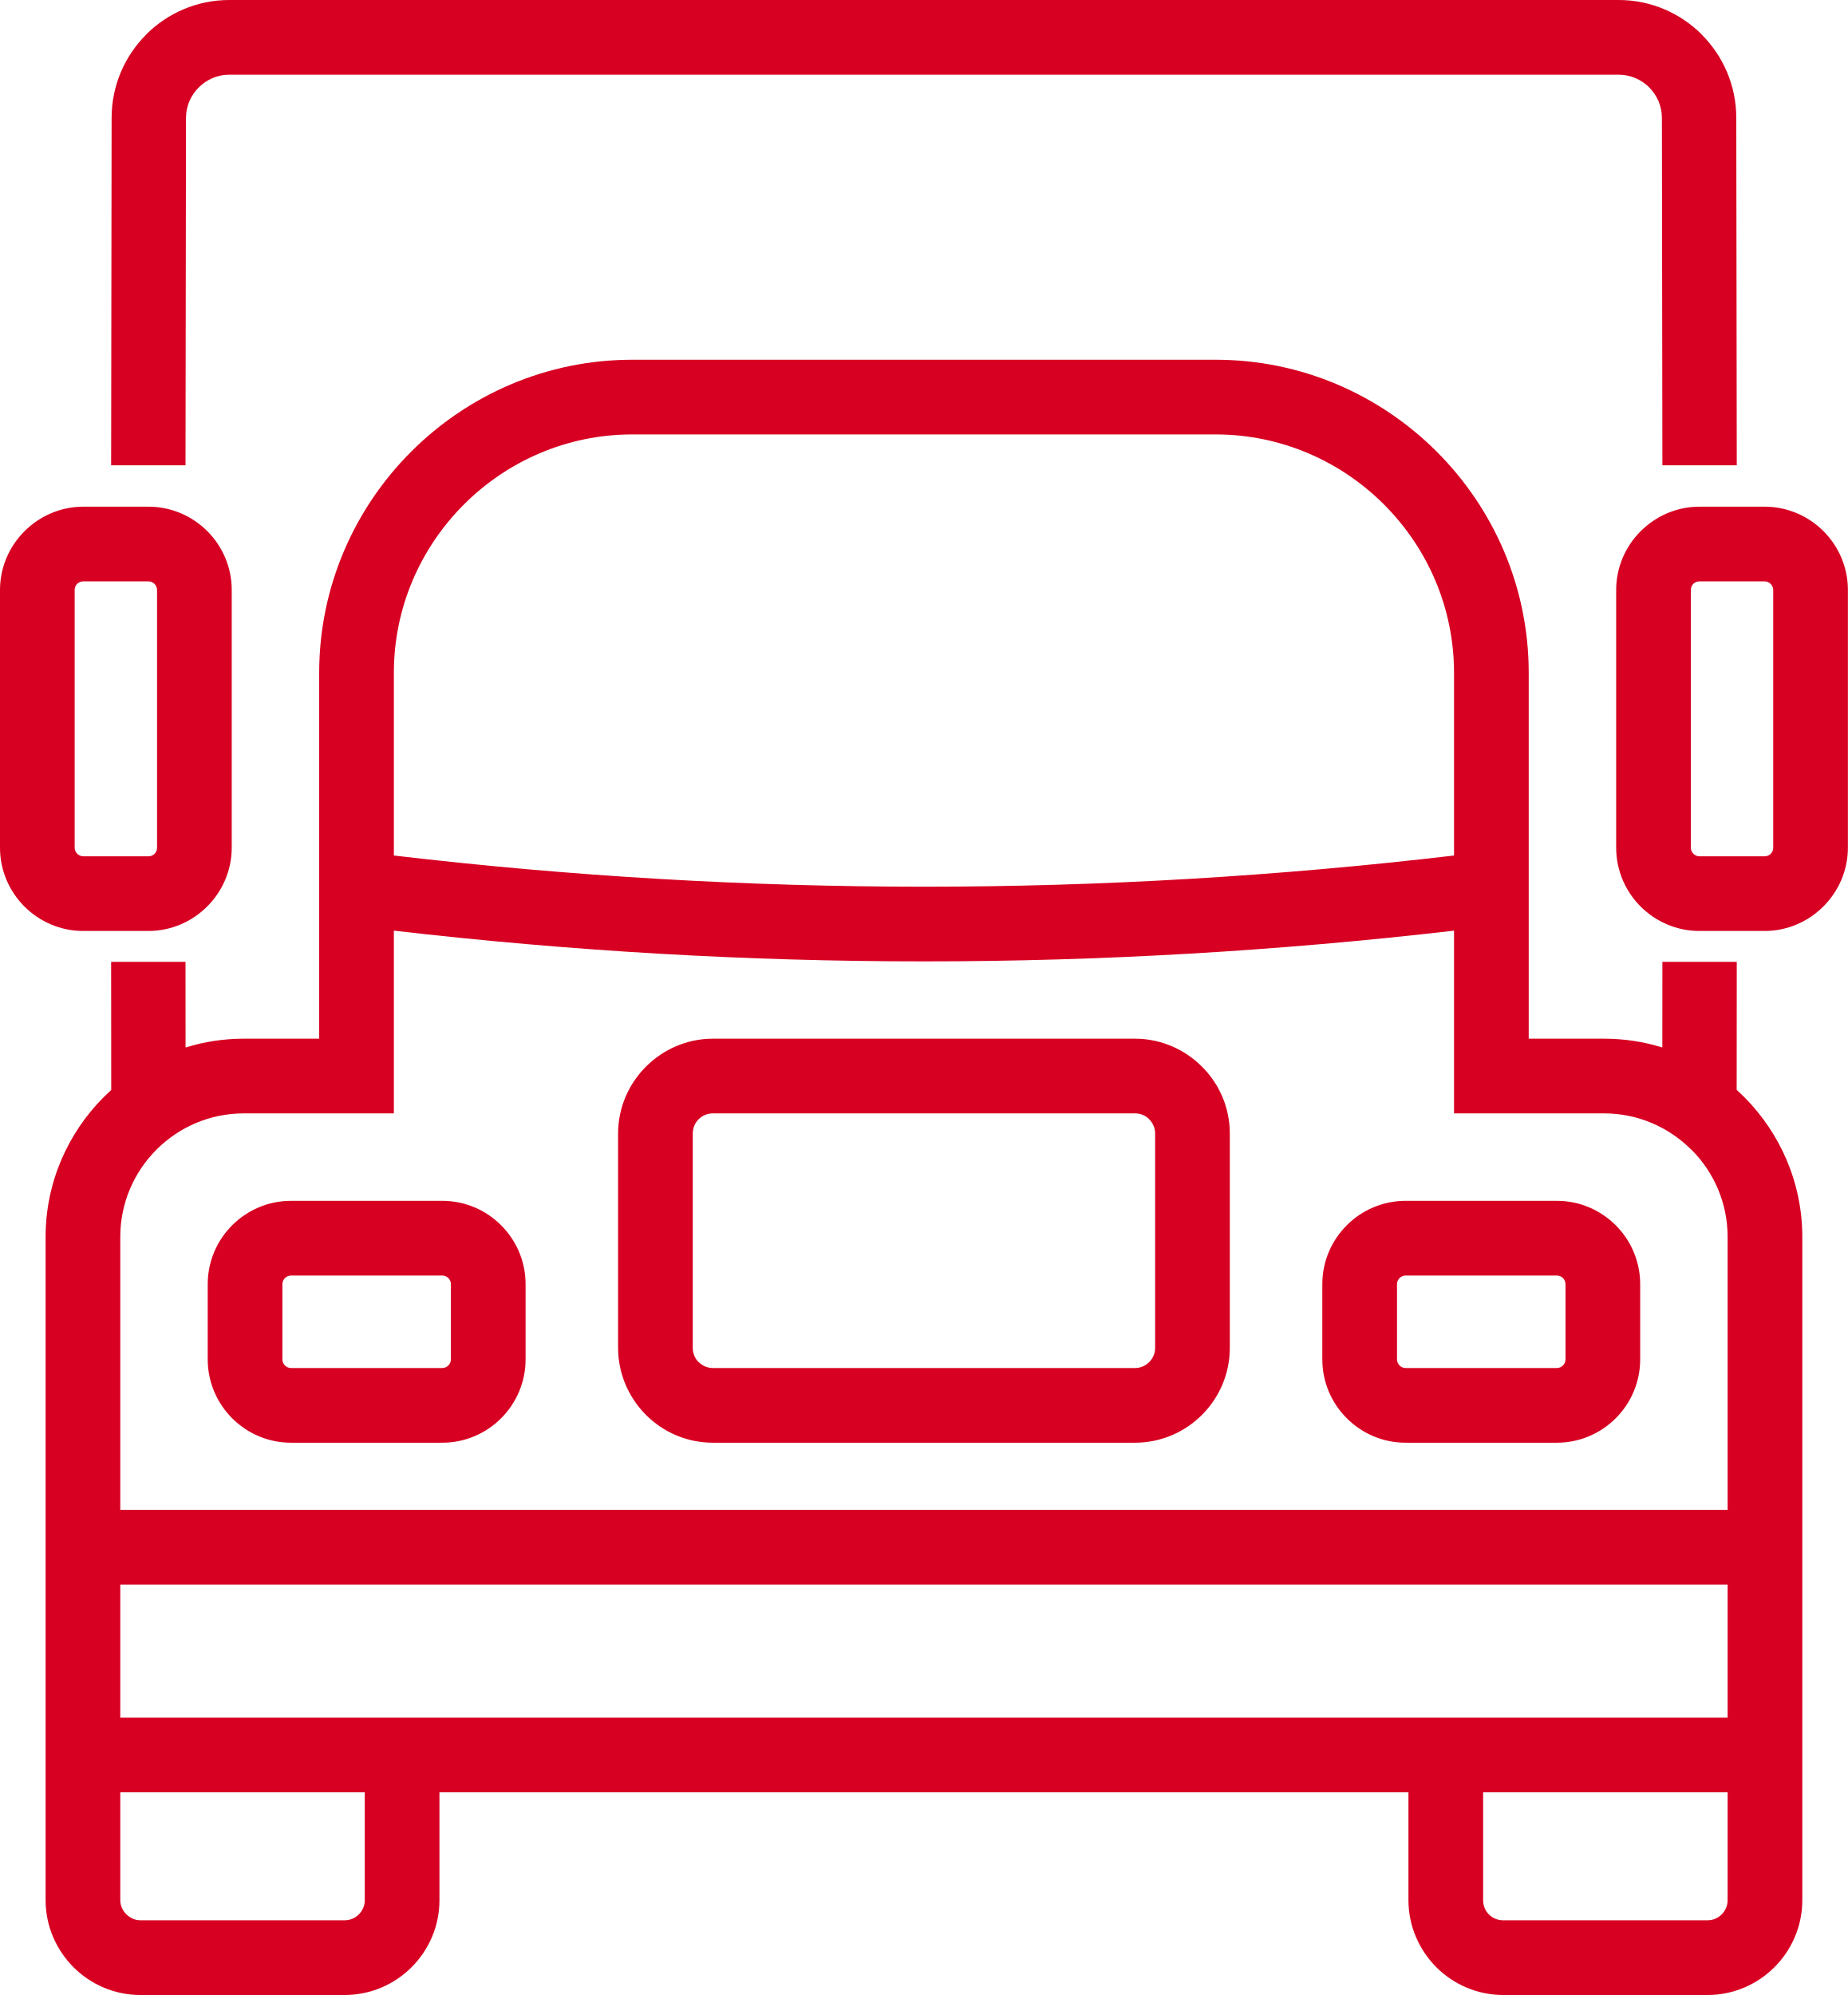
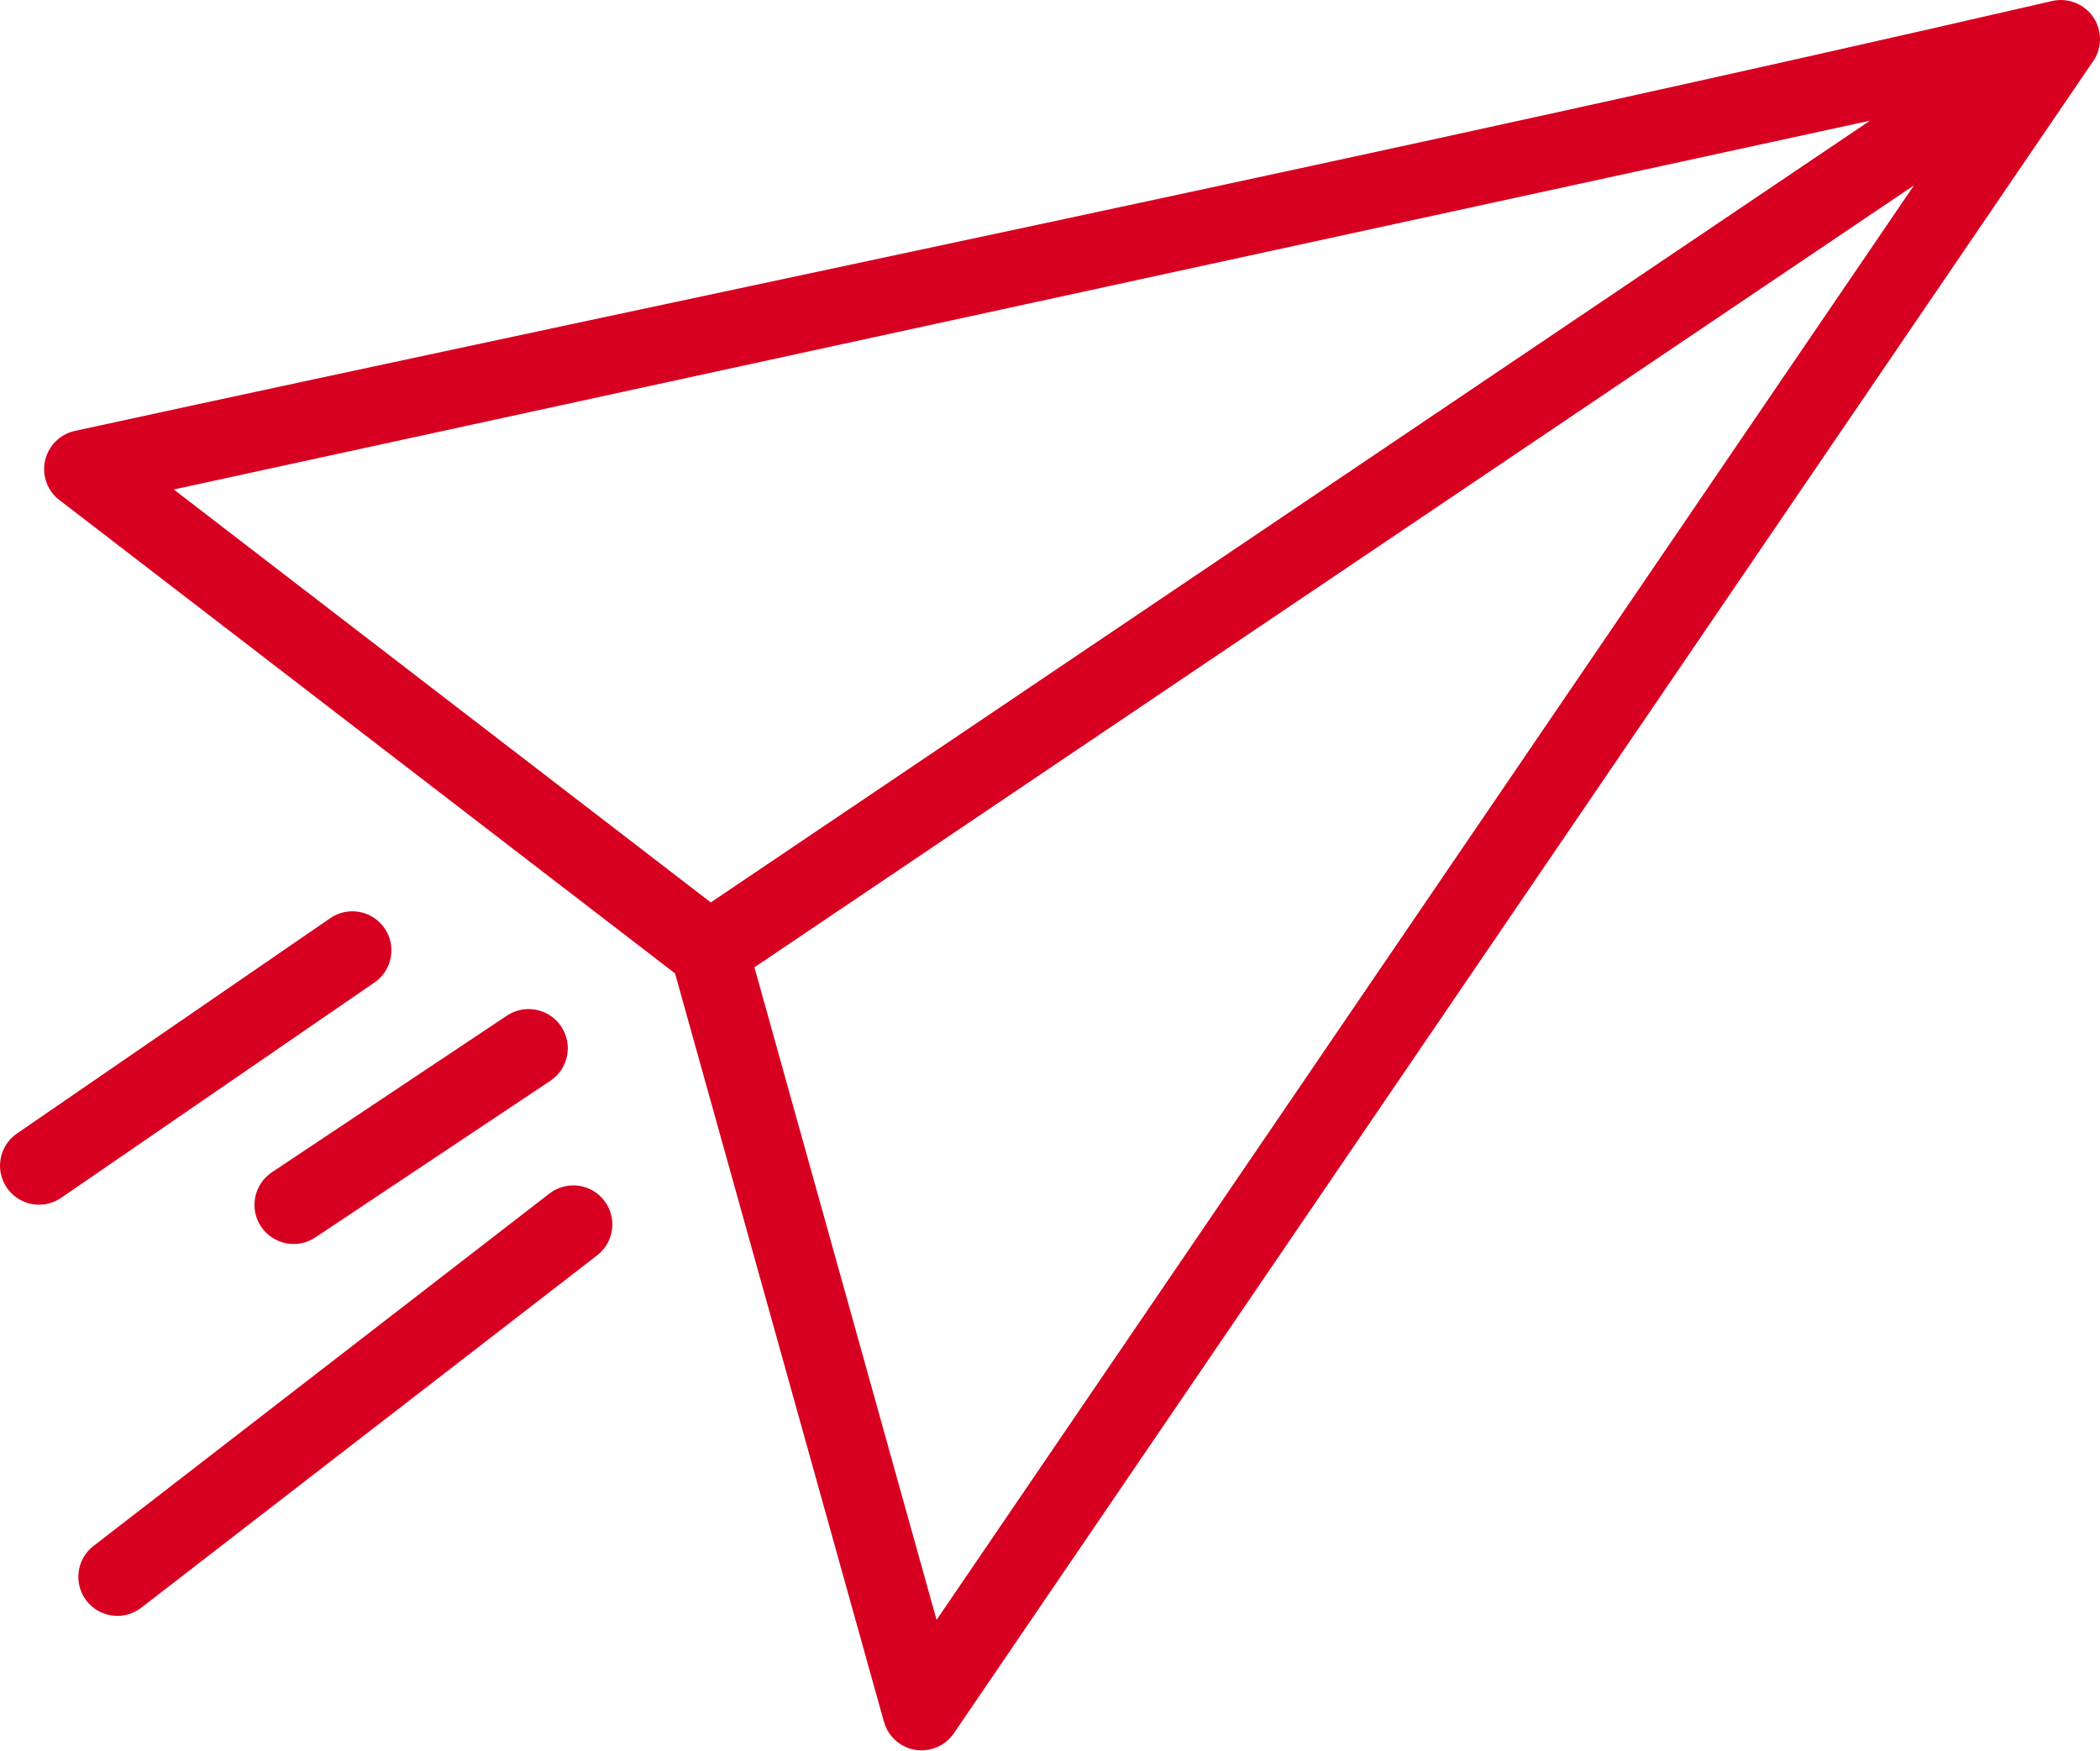
- <svg xmlns="http://www.w3.org/2000/svg" xml:space="preserve" width="16.084mm" height="17.363mm" version="1.1" style="shape-rendering:geometricPrecision; text-rendering:geometricPrecision; image-rendering:optimizeQuality; fill-rule:evenodd; clip-rule:evenodd" viewBox="0 0 1608.4 1736.3">
+ <svg xmlns="http://www.w3.org/2000/svg" xml:space="preserve" width="37.83mm" height="31.539mm" version="1.1" style="shape-rendering:geometricPrecision; text-rendering:geometricPrecision; image-rendering:optimizeQuality; fill-rule:evenodd; clip-rule:evenodd" viewBox="0 0 3783 3153.9">
  <defs>
    <style type="text/css">
   
-     .fil0 {fill:#d70022;fill-rule:nonzero}
+     .fil0 {fill:#D80021;fill-rule:nonzero}
   
  </style>
  </defs>
  <g id="Слой_x0020_1">
-     <path class="fil0" d="M804.21 1494.91l699.52 0 0 -115.81 -1399.04 0 0 115.81 699.52 0zm486.71 65l0 93.89c0,9.87 7.74,17.5 17.5,17.5l177.81 0c9.57,0 17.5,-7.93 17.5,-17.5l0 -93.89 -212.81 0zm-65 0l-843.42 0 0 93.89c0,22.71 -9.29,43.35 -24.22,58.28 -14.93,14.93 -35.57,24.22 -58.28,24.22l-177.81 0c-22.71,0 -43.35,-9.29 -58.28,-24.22 -14.92,-15.06 -24.22,-35.68 -24.22,-58.28l0 -577.3c0,-47.32 19.4,-90.42 50.66,-121.72l6.46 -6.14 -0.08 -111.53 64.74 0 0.05 74.56c16.04,-4.99 33.07,-7.67 50.67,-7.67l65.63 0 0 -318.41c0,-74.96 30.66,-143.1 80.03,-192.47 49.37,-49.37 117.51,-80.03 192.47,-80.03l507.78 0c74.96,0 143.1,30.66 192.47,80.03 49.37,49.37 80.03,117.51 80.03,192.47l0 318.41 65.63 0c17.61,0 34.63,2.67 50.67,7.64l0.05 -74.53 64.74 0 -0.08 111.42 6.46 6.13c31.23,31.37 50.66,74.49 50.66,121.84l0 577.3c0,22.71 -9.29,43.35 -24.22,58.28 -14.93,14.93 -35.57,24.22 -58.28,24.22l-177.81 0c-22.71,0 -43.35,-9.29 -58.28,-24.22 -14.92,-15.06 -24.22,-35.68 -24.22,-58.28l0 -93.89zm221.03 -1154.95l-0.42 -302.46c-0.01,-10.24 -4.27,-19.65 -11.13,-26.54 -6.85,-6.73 -16.22,-10.96 -26.5,-10.96l-1209.38 0c-10.28,0 -19.65,4.23 -26.44,11.02 -6.91,6.82 -11.18,16.24 -11.19,26.48l-0.42 302.46 -64.74 0 0.42 -302.46c0.04,-28.23 11.53,-53.83 29.99,-72.3l0 -0.12c18.55,-18.55 44.18,-30.08 72.38,-30.08l1209.38 0c28.2,0 53.83,11.53 72.38,30.08l0 0.12c18.46,18.47 29.95,44.07 29.99,72.3l0.42 302.46 -64.74 0zm-388.85 -26.87l-507.78 0c-57.04,0 -108.92,23.36 -146.53,60.97 -37.61,37.61 -60.97,89.49 -60.97,146.53l0 158.99c153.72,18.09 307.53,27.14 461.39,27.14 153.86,0 307.67,-9.05 461.39,-27.14l0 -158.99c0,-57.04 -23.36,-108.92 -60.97,-146.53 -37.61,-37.61 -89.49,-60.97 -146.53,-60.97zm207.5 558.41l0 -126.53c-153.85,17.82 -307.66,26.75 -461.39,26.75 -153.73,0 -307.54,-8.93 -461.39,-26.75l0 159.03 -130.63 0c-29.62,0 -56.49,12.06 -75.9,31.48l-0.12 0.12c-19.42,19.41 -31.48,46.28 -31.48,75.9l0 237.6 1399.04 0 0 -237.6c0,-29.62 -12.06,-56.49 -31.48,-75.9l-0.12 0c-19.49,-19.49 -46.37,-31.6 -75.9,-31.6l-130.63 0 0 -32.5zm270.33 -430.52l-56.72 0c-2.06,0 -3.93,0.8 -5.28,2.09l-0.12 0.12c-1.29,1.35 -2.09,3.22 -2.09,5.28l0 224.29c0,2.04 0.86,3.92 2.21,5.27 1.36,1.36 3.24,2.22 5.28,2.22l56.72 0c2.1,0 3.99,-0.82 5.27,-2.1l0.12 -0.12c1.28,-1.28 2.1,-3.17 2.1,-5.27l0 -224.29c0,-2.04 -0.86,-3.92 -2.22,-5.28 -1.35,-1.35 -3.23,-2.21 -5.27,-2.21zm-56.72 -65l56.72 0c19.96,0 38.1,8.16 51.21,21.27 13.12,13.12 21.28,31.26 21.28,51.22l0 224.29c0,19.82 -8.15,37.92 -21.28,51.09l-0.12 0.12c-13.17,13.13 -31.27,21.28 -51.09,21.28l-56.72 0c-19.96,0 -38.1,-8.16 -51.22,-21.28 -13.11,-13.11 -21.27,-31.25 -21.27,-51.21l0 -224.29c0,-19.87 8.16,-37.97 21.27,-51.1l0.12 -0.12c13.13,-13.11 31.23,-21.27 51.1,-21.27zm-675 749.65l183.72 0c4.78,0 9.16,-1.98 12.34,-5.16 3.18,-3.18 5.16,-7.56 5.16,-12.34l0 -186.63c0,-4.78 -1.98,-9.16 -5.16,-12.34l0 -0.12c-3.1,-3.1 -7.48,-5.04 -12.34,-5.04l-367.44 0c-4.86,0 -9.24,1.94 -12.34,5.04l-0.12 0.12c-3.1,3.1 -5.04,7.48 -5.04,12.34l0 186.63c0,4.86 1.94,9.24 5.04,12.34l0.12 0c3.18,3.18 7.56,5.16 12.34,5.16l183.72 0zm183.72 65l-367.44 0c-22.71,0 -43.35,-9.29 -58.28,-24.22 -14.92,-15.06 -24.22,-35.68 -24.22,-58.28l0 -186.63c0,-22.57 9.28,-43.18 24.22,-58.16l0.12 -0.12c14.98,-14.94 35.59,-24.22 58.16,-24.22l367.44 0c22.6,0 43.22,9.3 58.22,24.28 14.99,14.87 24.28,35.51 24.28,58.22l0 186.63c0,22.71 -9.29,43.35 -24.22,58.28 -14.93,14.93 -35.57,24.22 -58.28,24.22zm367.19 -145.52l-131.67 0c-2.04,0 -3.92,0.86 -5.28,2.22 -1.36,1.36 -2.22,3.24 -2.22,5.28l0 65.52c0,2.04 0.86,3.92 2.22,5.28 1.36,1.36 3.24,2.22 5.28,2.22l131.67 0c2.04,0 3.92,-0.86 5.28,-2.22 1.36,-1.36 2.22,-3.24 2.22,-5.28l0 -65.52c0,-2.04 -0.86,-3.92 -2.22,-5.28 -1.36,-1.36 -3.24,-2.22 -5.28,-2.22zm-131.67 -65l131.67 0c19.96,0 38.1,8.16 51.22,21.28 13.12,13.12 21.28,31.26 21.28,51.22l0 65.52c0,19.96 -8.16,38.1 -21.28,51.22 -13.12,13.12 -31.26,21.28 -51.22,21.28l-131.67 0c-19.96,0 -38.1,-8.16 -51.22,-21.28 -13.12,-13.12 -21.28,-31.26 -21.28,-51.22l0 -65.52c0,-19.96 8.16,-38.1 21.28,-51.22 13.12,-13.12 31.26,-21.28 51.22,-21.28zm-905.95 514.8l-212.81 0 0 93.89c0,9.42 8.31,17.5 17.5,17.5l177.81 0c9.57,0 17.5,-7.93 17.5,-17.5l0 -93.89zm-245.01 -1118.93l56.72 0c19.96,0 38.1,8.16 51.21,21.27 13.12,13.12 21.28,31.26 21.28,51.22l0 224.29c0,19.82 -8.15,37.92 -21.28,51.09l-0.12 0.12c-13.17,13.13 -31.27,21.28 -51.09,21.28l-56.72 0c-19.96,0 -38.1,-8.16 -51.22,-21.28 -13.11,-13.11 -21.27,-31.25 -21.27,-51.21l0 -224.29c0,-19.87 8.16,-37.97 21.27,-51.1l0.12 -0.12c13.13,-13.11 31.23,-21.27 51.1,-21.27zm56.72 65l-56.72 0c-2.06,0 -3.93,0.8 -5.28,2.09l-0.12 0.12c-1.29,1.35 -2.09,3.22 -2.09,5.28l0 224.29c0,2.04 0.86,3.92 2.21,5.27 1.36,1.36 3.24,2.22 5.28,2.22l56.72 0c2.1,0 3.99,-0.82 5.27,-2.1l0.12 -0.12c1.28,-1.28 2.1,-3.17 2.1,-5.27l0 -224.29c0,-2.04 -0.86,-3.92 -2.22,-5.28 -1.35,-1.35 -3.23,-2.21 -5.27,-2.21zm124.09 539.13l131.67 0c19.96,0 38.1,8.16 51.22,21.28 13.12,13.12 21.28,31.26 21.28,51.22l0 65.52c0,19.96 -8.16,38.1 -21.28,51.22 -13.12,13.12 -31.26,21.28 -51.22,21.28l-131.67 0c-19.96,0 -38.1,-8.16 -51.22,-21.28 -13.12,-13.12 -21.28,-31.26 -21.28,-51.22l0 -65.52c0,-19.96 8.16,-38.1 21.28,-51.22 13.12,-13.12 31.26,-21.28 51.22,-21.28zm131.67 65l-131.67 0c-2.04,0 -3.92,0.86 -5.28,2.22 -1.36,1.36 -2.22,3.24 -2.22,5.28l0 65.52c0,2.04 0.86,3.92 2.22,5.28 1.36,1.36 3.24,2.22 5.28,2.22l131.67 0c2.04,0 3.92,-0.86 5.28,-2.22 1.36,-1.36 2.22,-3.24 2.22,-5.28l0 -65.52c0,-2.04 -0.86,-3.92 -2.22,-5.28 -1.36,-1.36 -3.24,-2.22 -5.28,-2.22z" />
+     <path class="fil0" d="M594.83 1654.46c31.96,-22.06 75.78,-14.04 97.84,17.92 22.06,31.96 14.04,75.78 -17.92,97.84l-564.45 388.04c-31.96,22.06 -75.78,14.04 -97.84,-17.92 -22.06,-31.96 -14.04,-75.78 17.92,-97.84l564.45 -388.04zm2773.87 -1437.04l-3055.68 664.54 967.39 744.03 2088.29 -1408.57zm-3233.62 558.96c1184.75,-257.65 2382.31,-502.4 3562.59,-774.77 27.32,-5.89 56.73,4.91 73.31,29.49 17.31,25.67 15.47,58.66 -2.27,82.03l-2050.43 3010.1c-9.11,13.24 -22.71,23.5 -39.41,28.11 -37.44,10.34 -76.2,-11.62 -86.54,-49.06l-376.25 -1348.3 -1105.43 -850.2c-14.6,-9.81 -25.59,-25.06 -29.59,-43.62 -8.21,-38.05 15.97,-75.57 54.02,-83.78zm1223.98 966.56l328.12 1175.83 1760.65 -2584.69 -2088.77 1408.86zm-445.91 87.08c32.41,-21.61 76.23,-12.85 97.84,19.56 21.61,32.41 12.85,76.23 -19.56,97.84l-423.34 282.22c-32.41,21.61 -76.23,12.85 -97.84,-19.56 -21.61,-32.41 -12.85,-76.23 19.56,-97.84l423.34 -282.22zm76.64 320.53c30.74,-23.74 74.92,-18.06 98.66,12.68 23.74,30.74 18.06,74.92 -12.68,98.66l-821.33 635c-30.74,23.74 -74.92,18.06 -98.66,-12.68 -23.74,-30.74 -18.06,-74.92 12.68,-98.66l821.33 -635z" />
  </g>
</svg>
